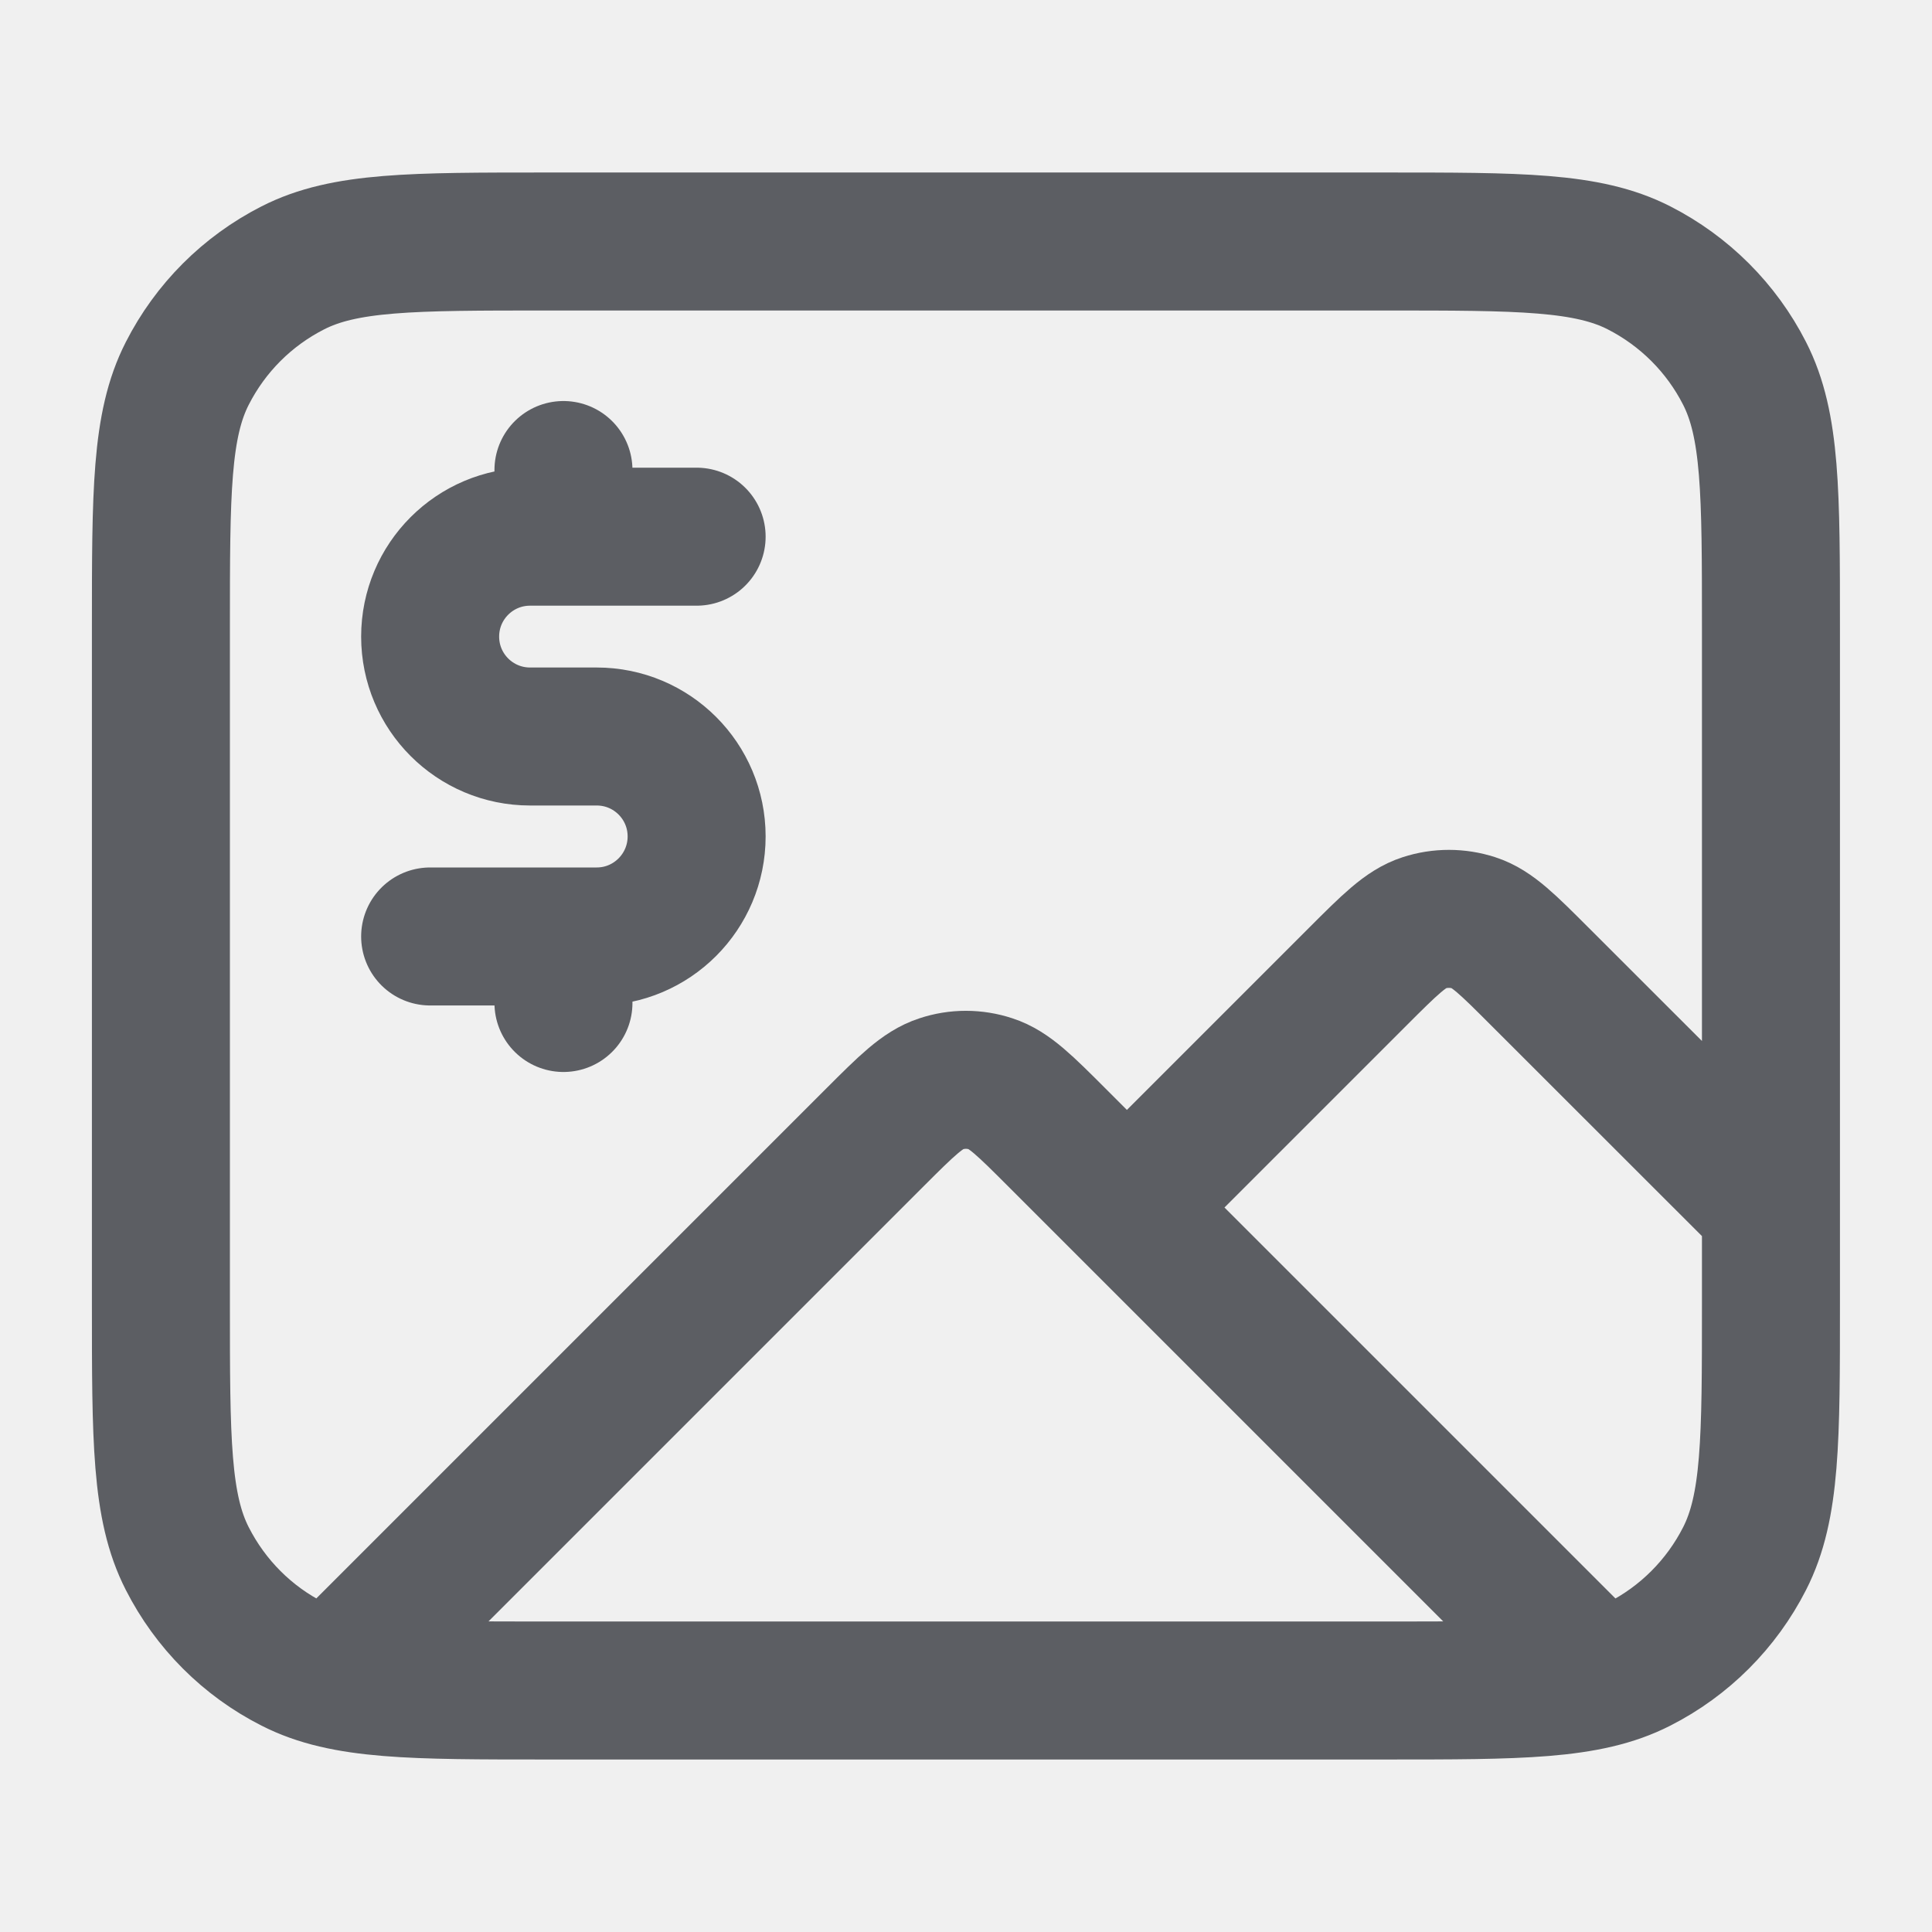
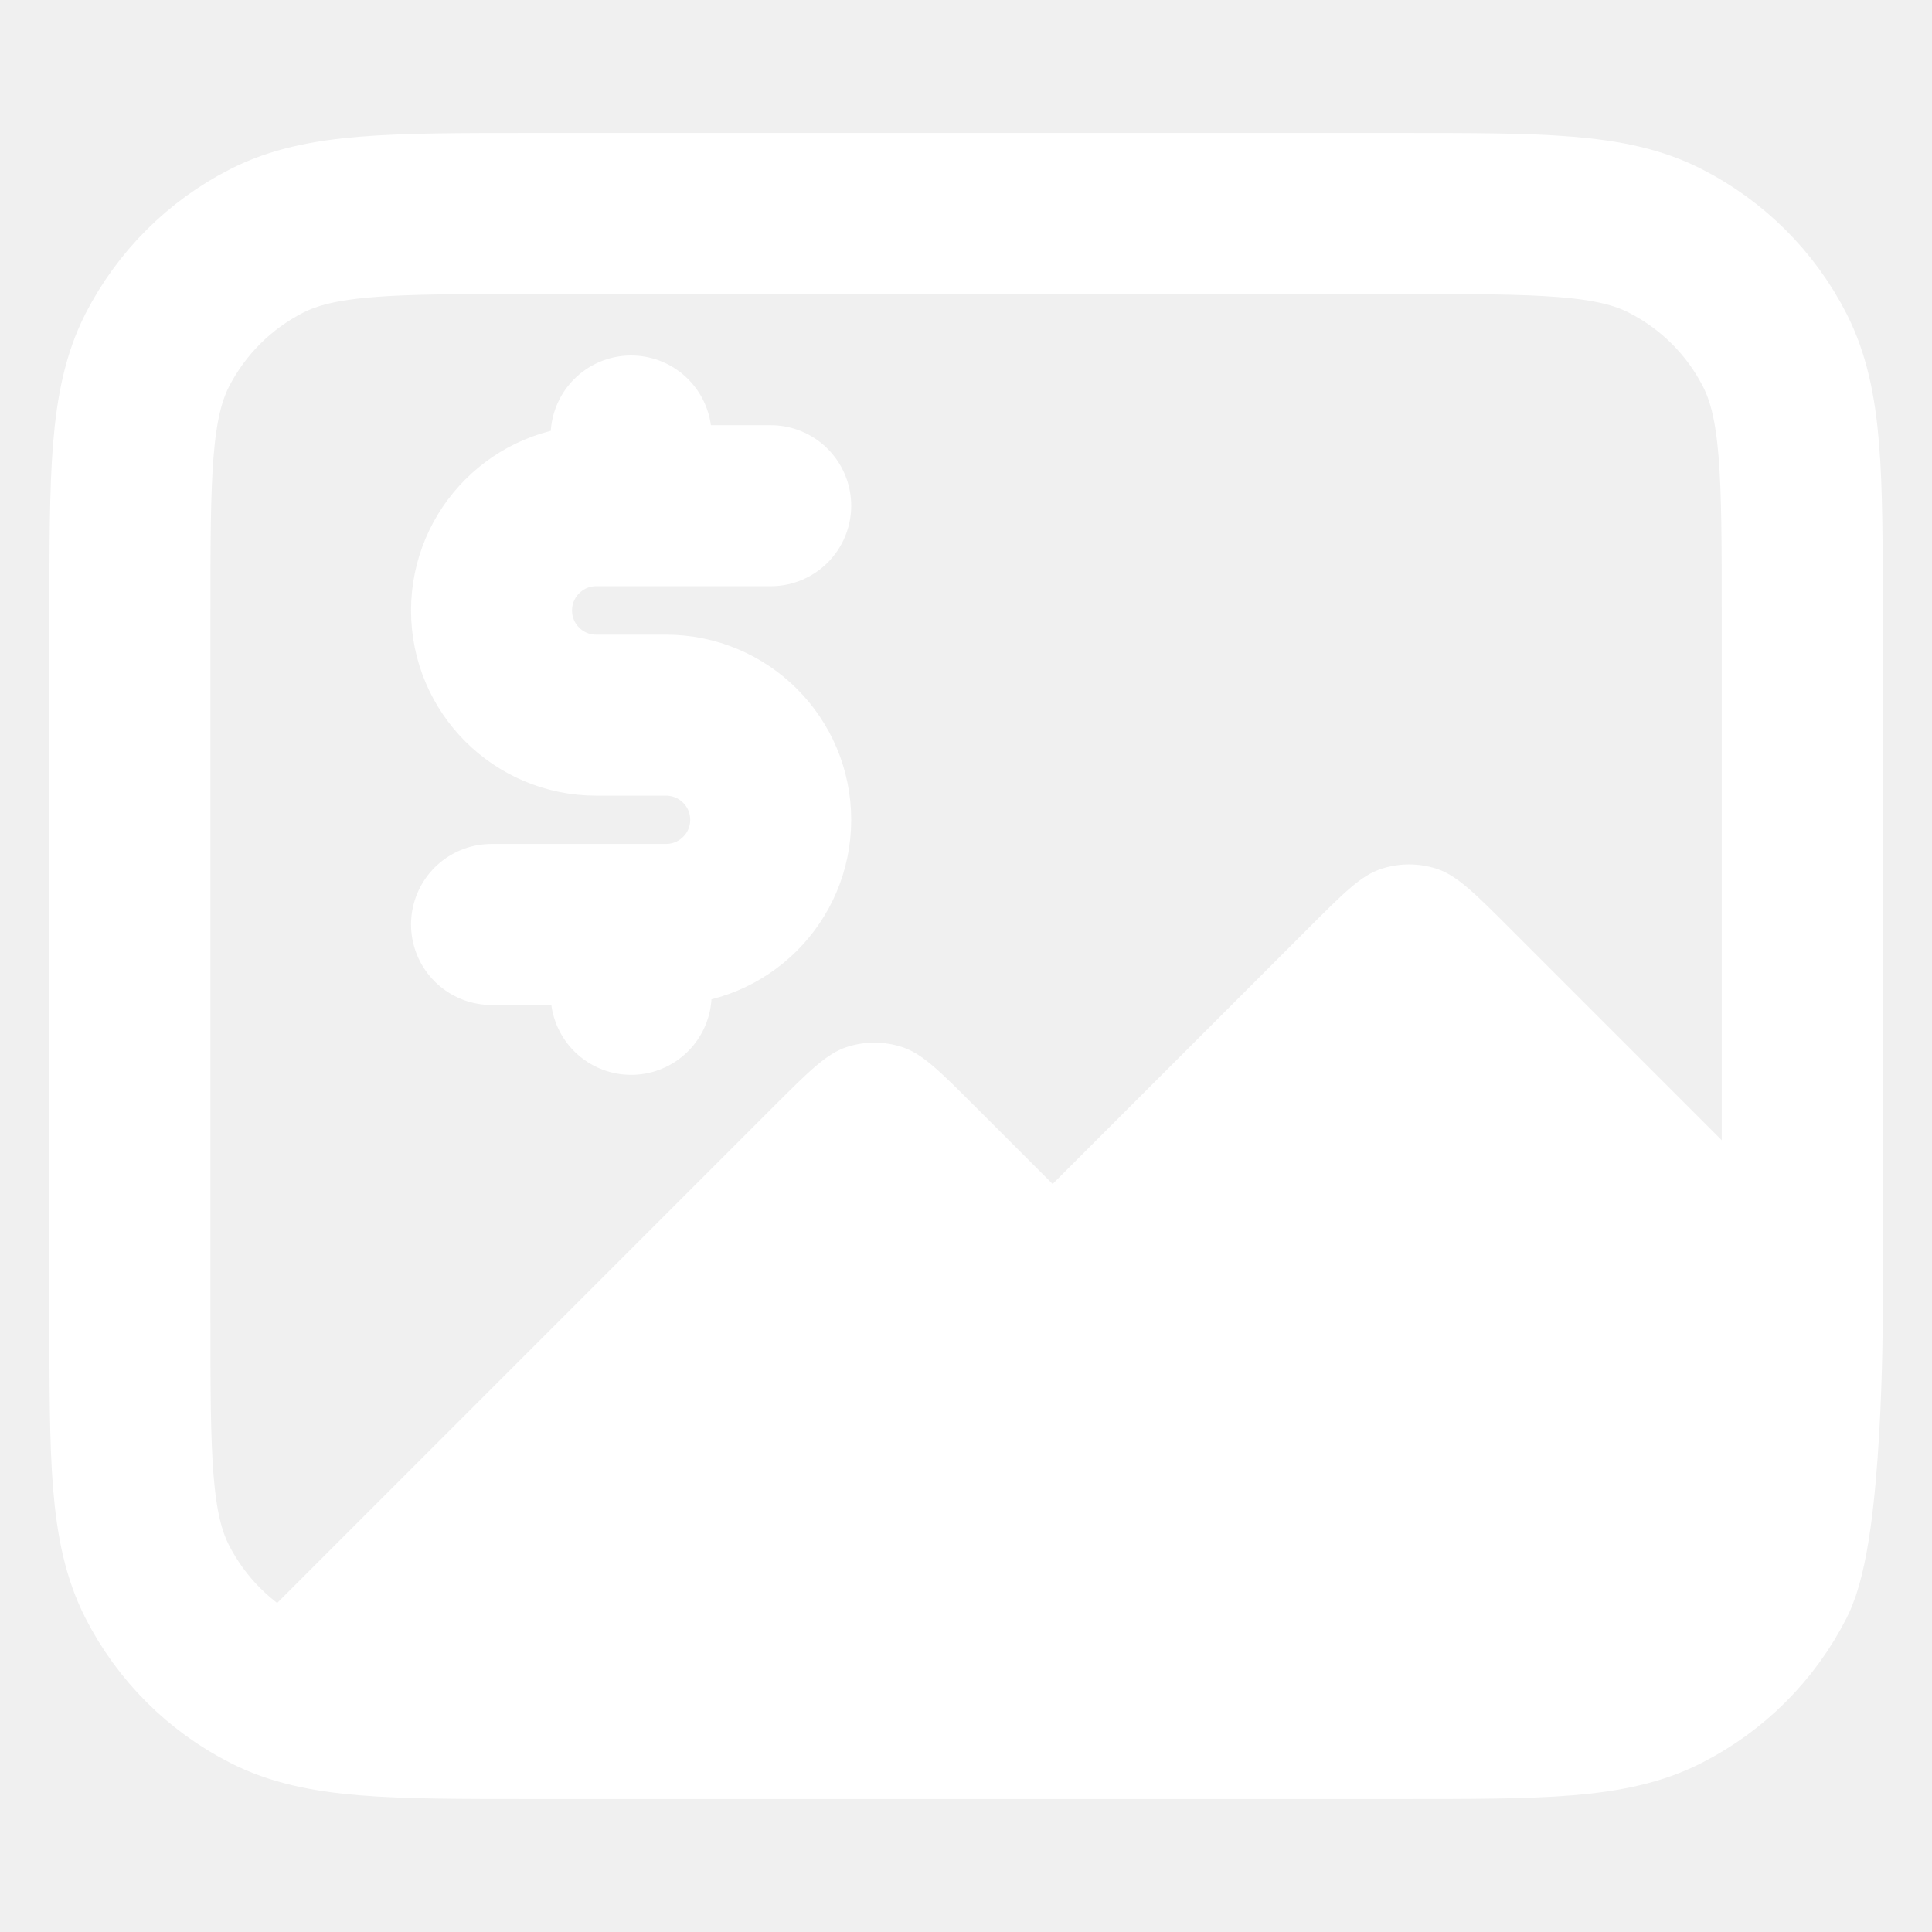
- <svg xmlns="http://www.w3.org/2000/svg" width="14" height="14" viewBox="0 0 14 14" fill="none">
-   <path d="M2.491 12.091L6.339 8.243C6.57 8.012 6.686 7.897 6.819 7.854C6.936 7.815 7.062 7.815 7.18 7.854C7.313 7.897 7.428 8.012 7.659 8.243L11.482 12.066M8.166 8.75L9.839 7.077C10.07 6.846 10.186 6.73 10.319 6.687C10.436 6.649 10.562 6.649 10.68 6.687C10.813 6.73 10.928 6.846 11.159 7.077L12.833 8.75M3.966 12.25H10.033C11.013 12.25 11.503 12.25 11.877 12.059C12.206 11.892 12.474 11.624 12.642 11.294C12.833 10.92 12.833 10.43 12.833 9.45V4.55C12.833 3.57 12.833 3.08 12.642 2.706C12.474 2.376 12.206 2.109 11.877 1.941C11.503 1.75 11.013 1.75 10.033 1.75H3.966C2.986 1.75 2.496 1.75 2.122 1.941C1.792 2.109 1.525 2.376 1.357 2.706C1.166 3.08 1.166 3.57 1.166 4.55V9.45C1.166 10.43 1.166 10.92 1.357 11.294C1.525 11.624 1.792 11.892 2.122 12.059C2.496 12.25 2.986 12.25 3.966 12.25Z" stroke="#5C5E63" stroke-linecap="round" stroke-linejoin="round" />
-   <path d="M5.048 3.889H3.841C3.441 3.889 3.117 4.213 3.117 4.613C3.117 5.013 3.441 5.337 3.841 5.337H4.324C4.724 5.337 5.048 5.661 5.048 6.061C5.048 6.461 4.724 6.786 4.324 6.786H3.117M4.083 3.406V3.889M4.083 6.786V7.268" stroke="#5C5E63" stroke-linecap="round" stroke-linejoin="round" />
+ <svg xmlns="http://www.w3.org/2000/svg" width="12" height="12" viewBox="0 0 12 12" fill="none">
+   <path d="M0.807 3.819C0.807 2.946 0.807 2.51 0.976 2.176C1.126 1.883 1.364 1.645 1.657 1.496C1.991 1.326 2.427 1.326 3.3 1.326H8.701C9.574 1.326 10.01 1.326 10.343 1.496C10.636 1.645 10.875 1.883 11.024 2.176C11.194 2.51 11.194 2.946 11.194 3.819V8.181C11.194 8.181 11.194 9.49 11.024 9.823C10.875 10.117 10.636 10.355 10.343 10.504C10.01 10.674 9.574 10.674 8.701 10.674H3.3C2.427 10.674 1.991 10.674 1.657 10.504C1.364 10.355 1.126 10.117 0.976 9.823C0.807 9.49 0.807 9.054 0.807 8.181V3.819Z" stroke="white" stroke-linecap="round" stroke-linejoin="round" />
+   <path d="M4.805 6.873L1.154 10.524L2.553 10.674H8.309C9.239 10.674 9.704 10.674 10.059 10.493C10.371 10.334 10.625 10.08 10.784 9.768C10.966 9.413 10.966 8.018 10.966 8.018V7.354L9.378 5.766C9.159 5.547 9.049 5.437 8.923 5.396C8.812 5.36 8.692 5.36 8.581 5.396C8.454 5.437 8.345 5.547 8.126 5.766L6.538 7.354L6.057 6.873C5.838 6.654 5.729 6.544 5.602 6.503C5.491 6.467 5.371 6.467 5.26 6.503C5.134 6.544 5.024 6.654 4.805 6.873Z" fill="white" />
+   <path d="M4.787 3.141H3.703C3.344 3.141 3.053 3.433 3.053 3.792C3.053 4.151 3.344 4.442 3.703 4.442H4.136C4.496 4.442 4.787 4.733 4.787 5.092C4.787 5.451 4.496 5.742 4.136 5.742H3.053M3.92 2.708V3.141M3.92 5.742V6.176" stroke="white" stroke-linecap="round" stroke-linejoin="round" />
</svg>
